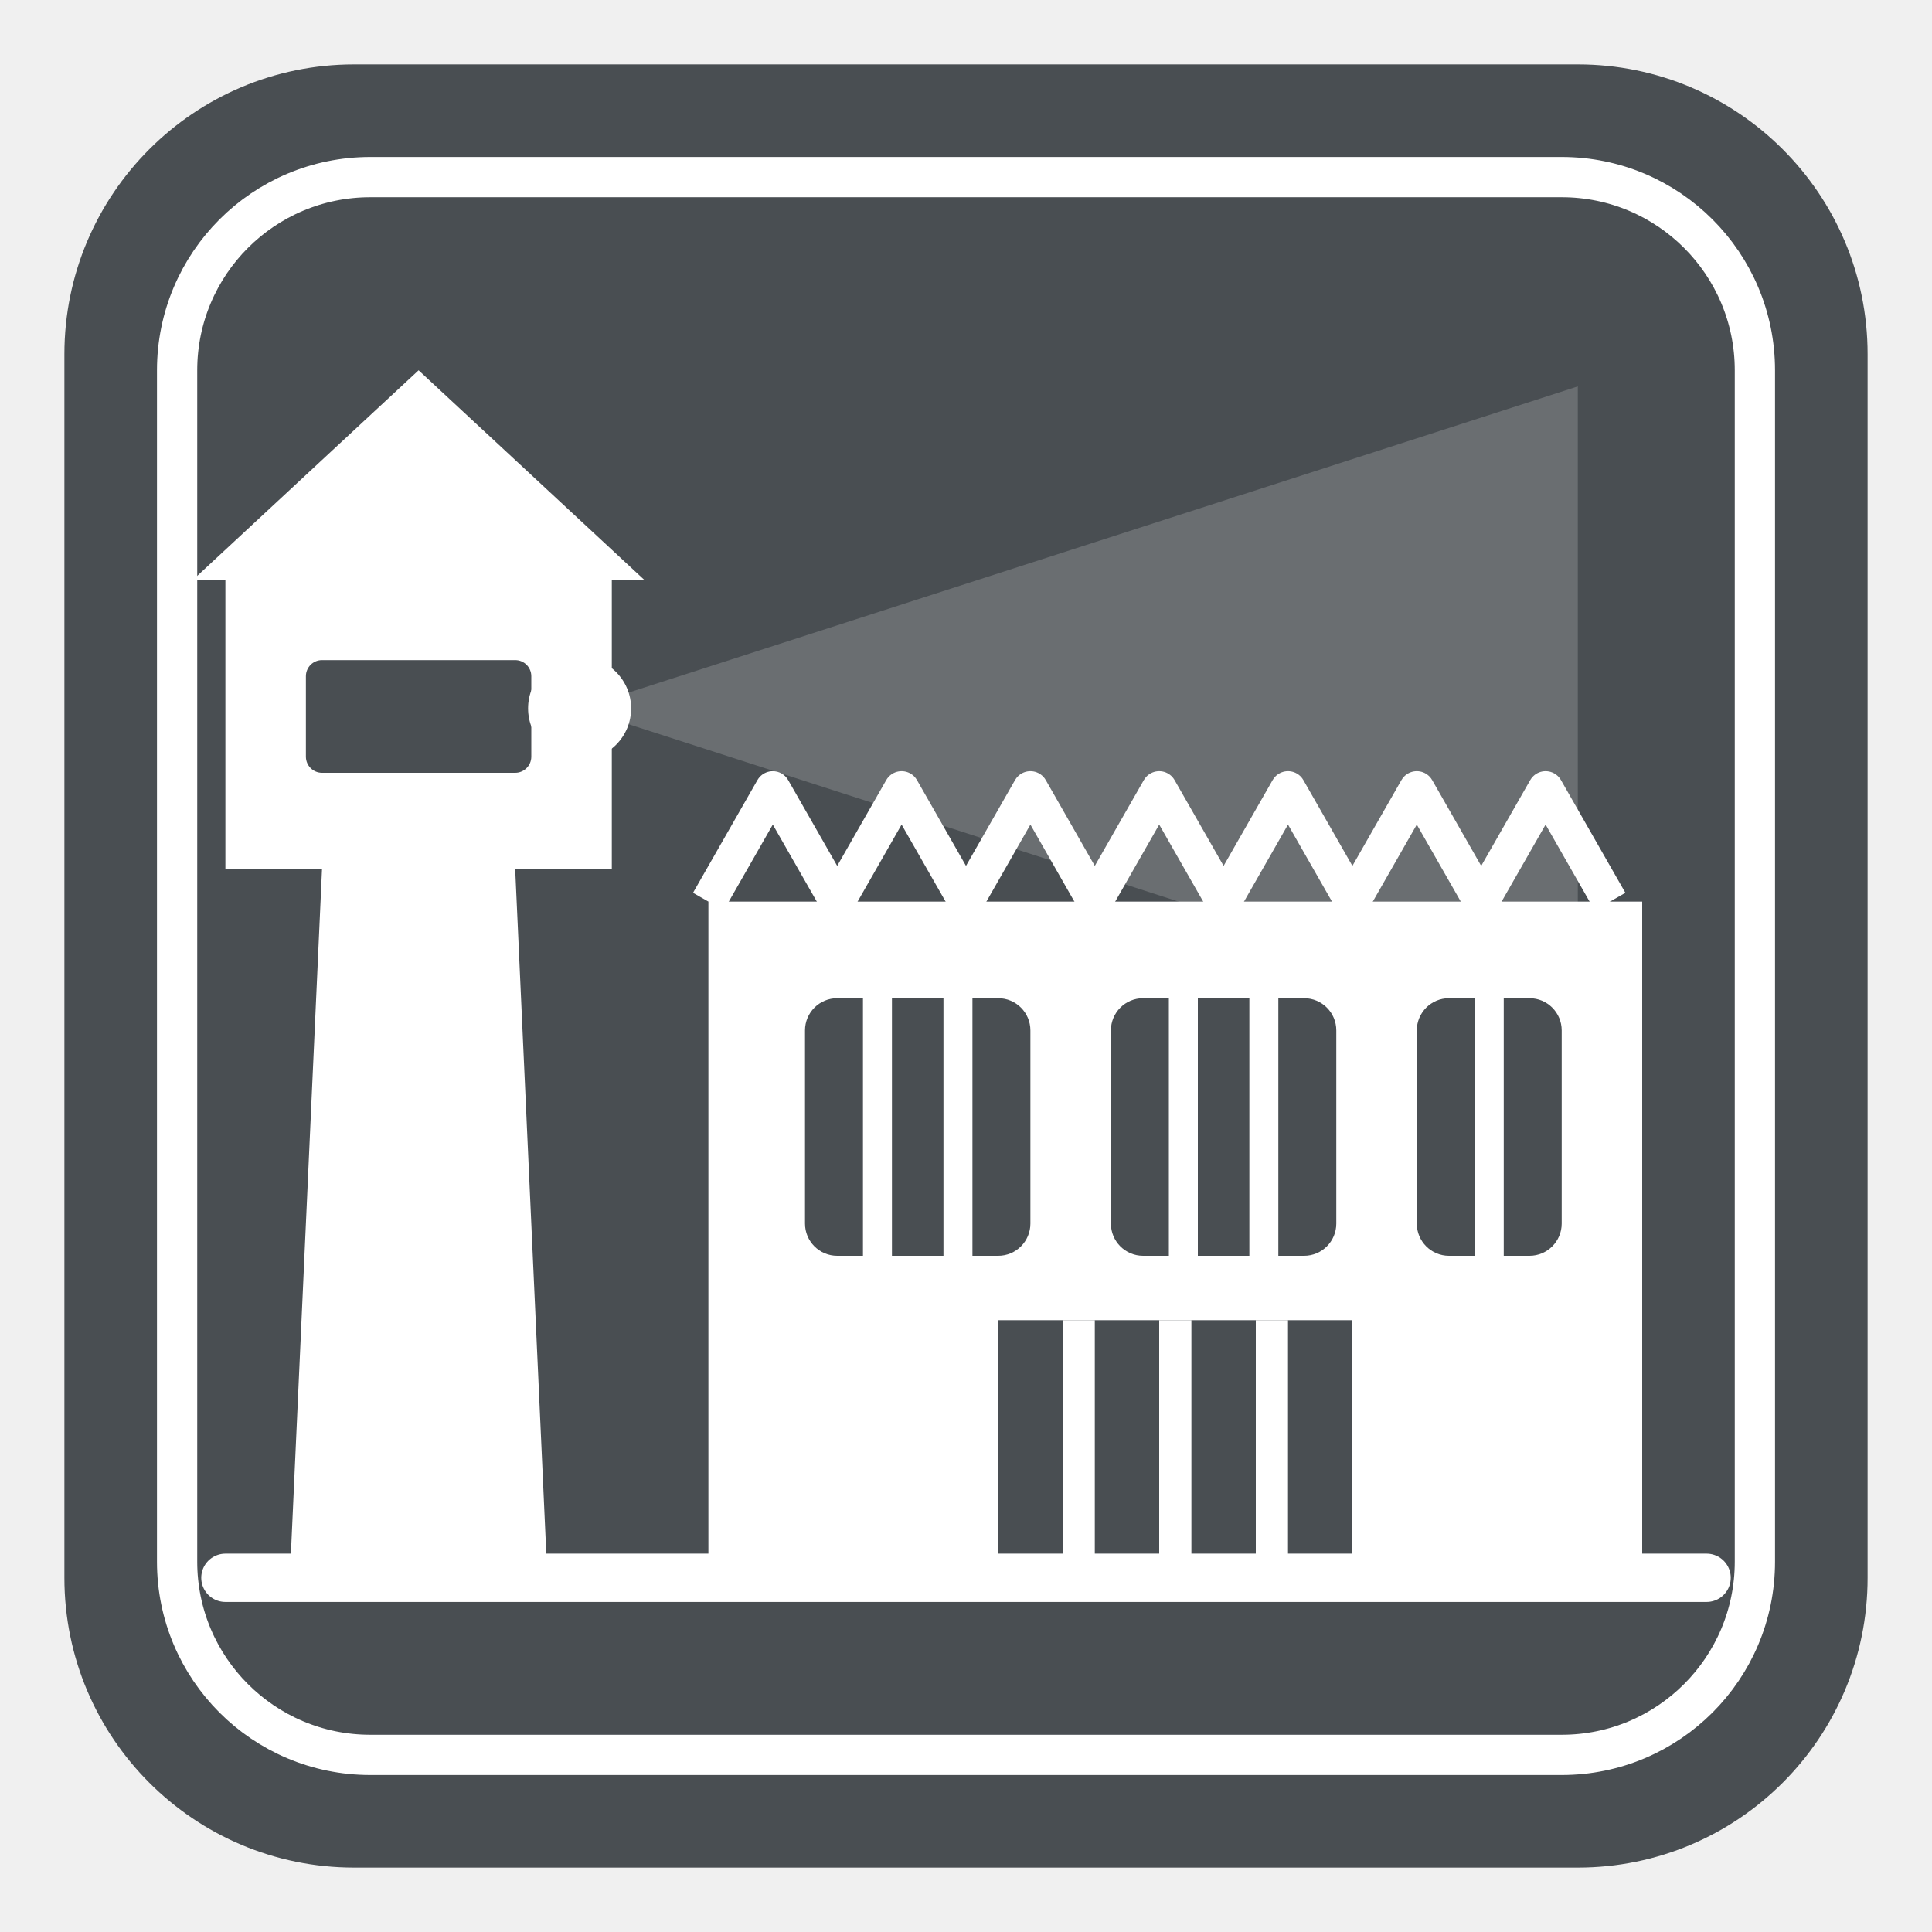
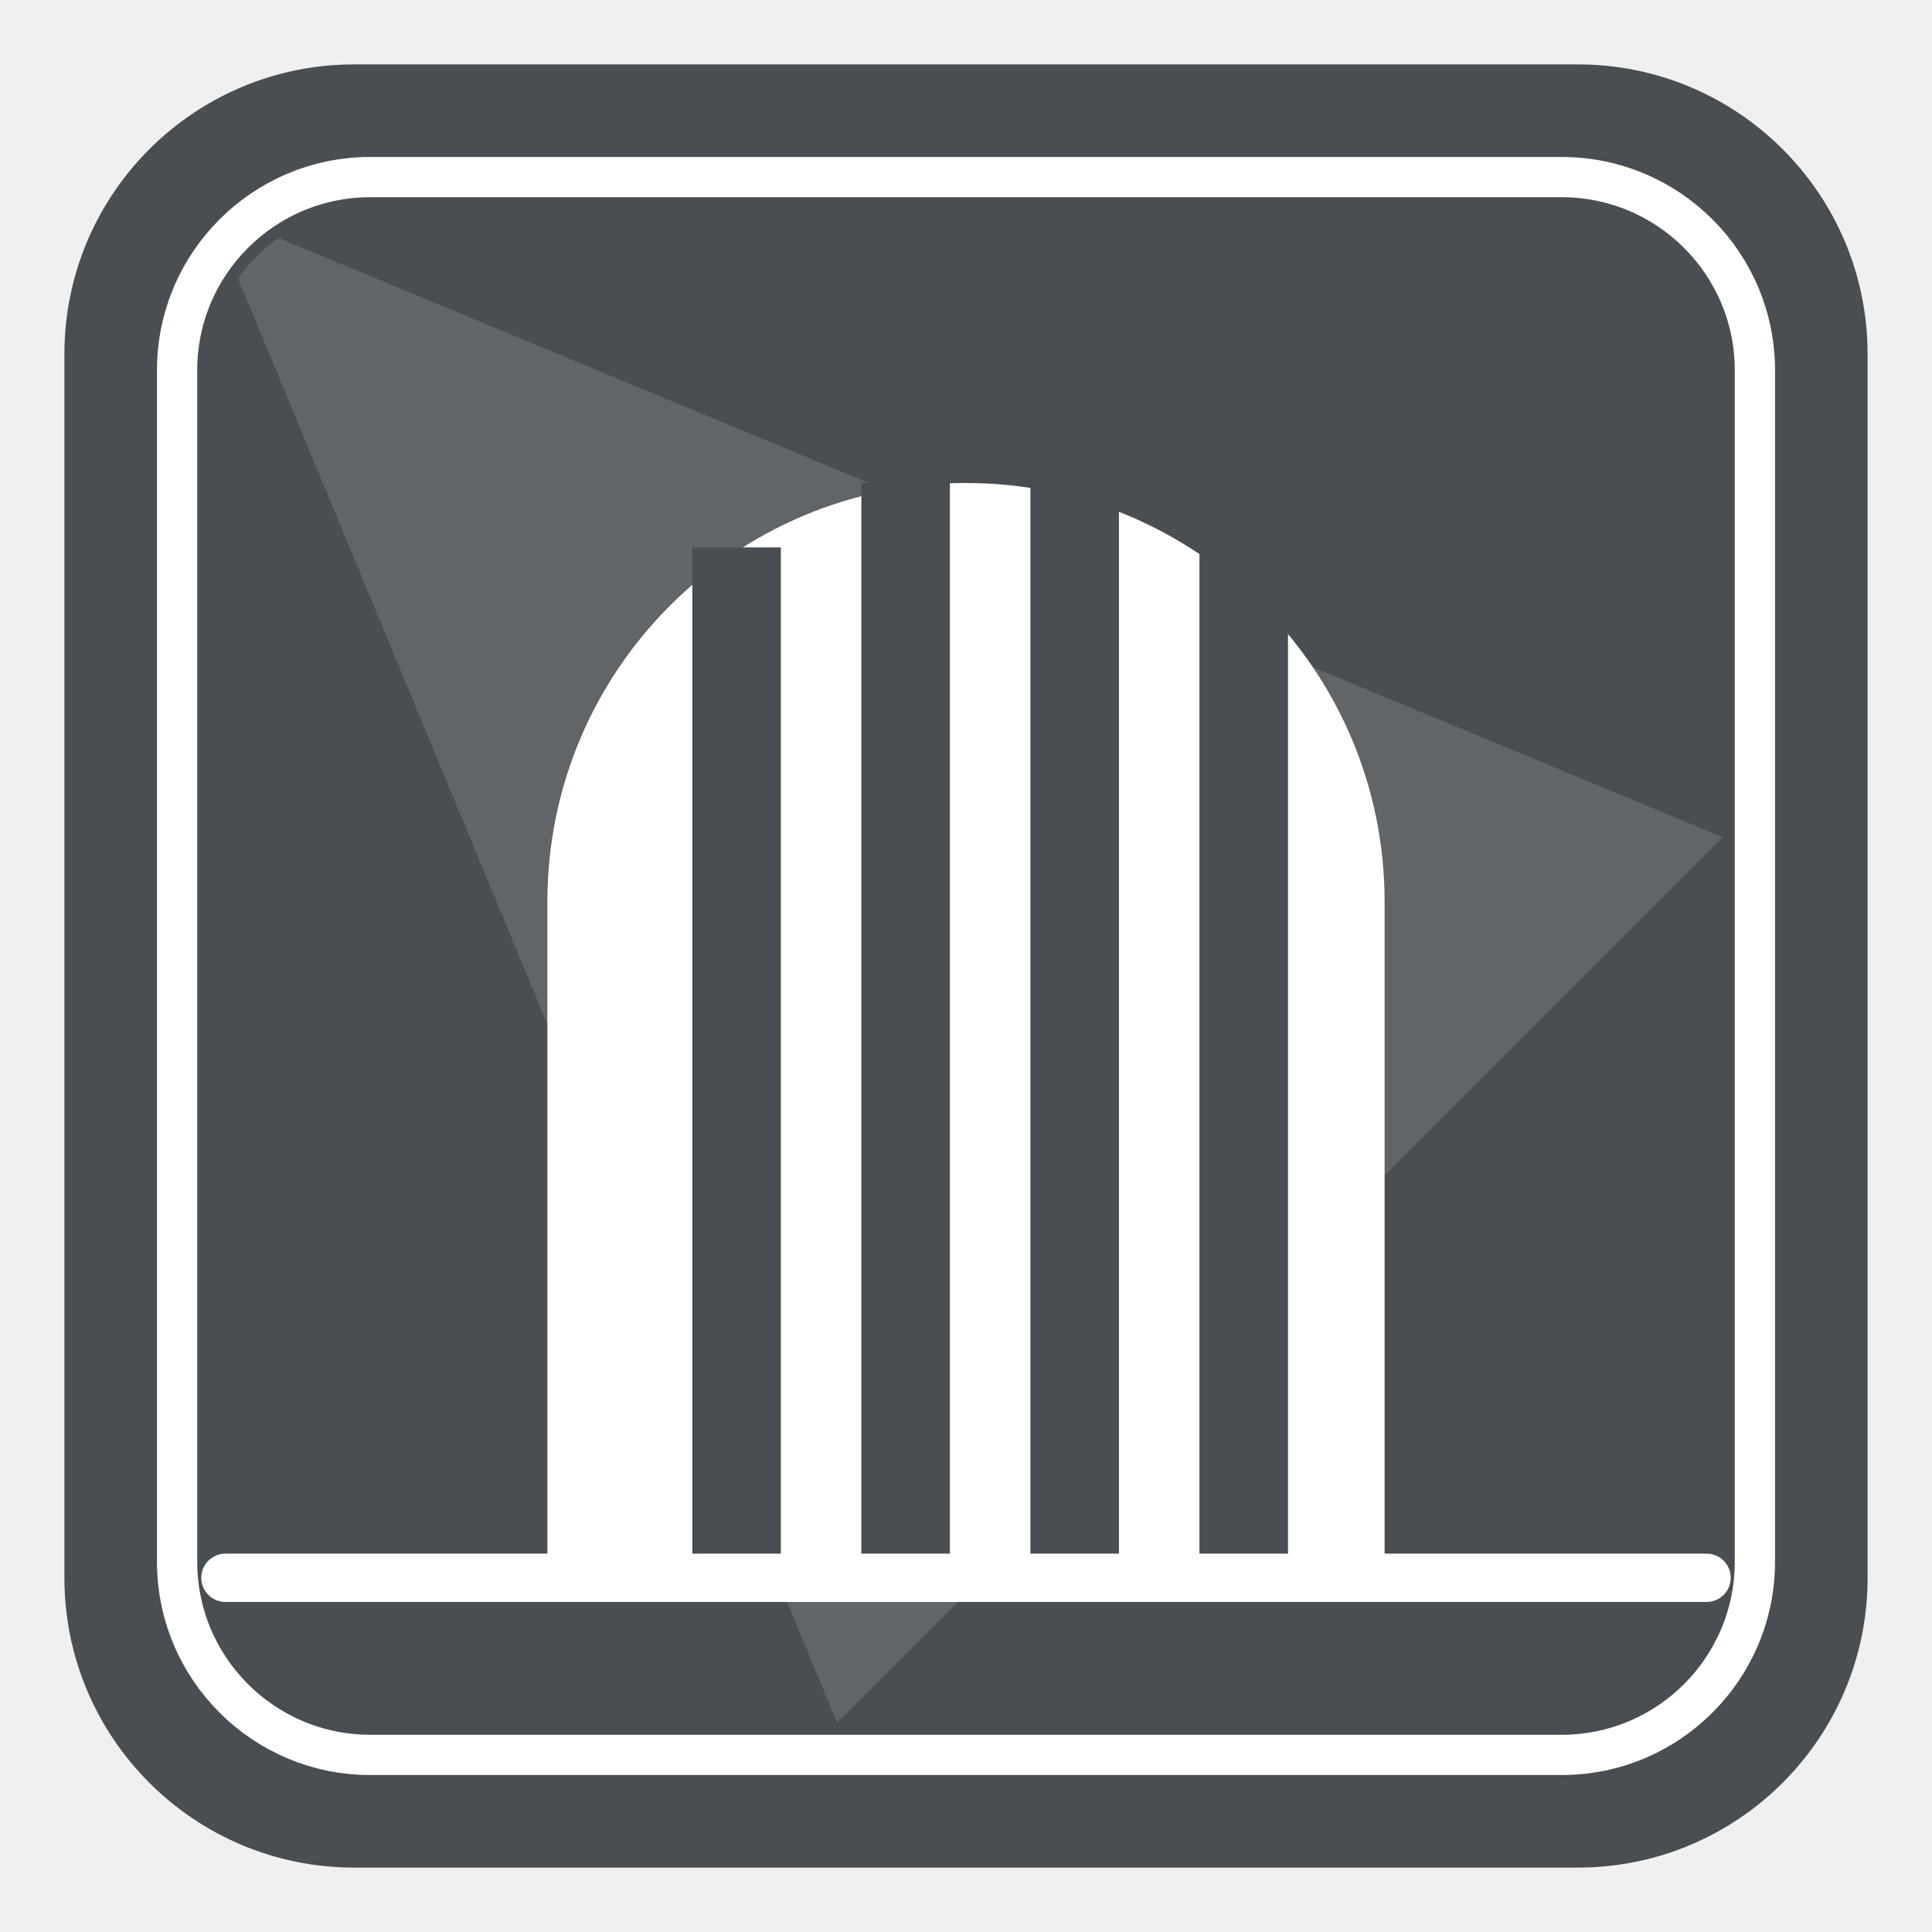
- <svg xmlns="http://www.w3.org/2000/svg" viewBox="0 0 120 120" role="img" aria-label="Une prison avec son mirador, ses barbelés et ses fenêtres à barreaux">
+ <svg xmlns="http://www.w3.org/2000/svg" viewBox="0 0 120 120" role="img" aria-label="Fenêtre à barreaux éclairée par un projecteur : la déviance et le contrôle social">
  <rect x="4" y="4" width="112" height="112" rx="18" fill="#494e52" />
  <rect x="11" y="11" width="98" height="98" rx="12" fill="none" stroke="#fff" stroke-width="2.5" />
-   <path d="M36 44L98 24v40z" fill="#fff" opacity="0.18" />
-   <path d="M20 54h12l2 44H18z" fill="#fff" />
-   <path d="M14 36h24v18H14z" fill="#fff" />
-   <path d="M12 36l14-13 14 13z" fill="#fff" />
-   <rect x="19" y="41" width="14" height="7" rx="1" fill="#494e52" />
-   <circle cx="36" cy="44" r="3.2" fill="#fff" />
-   <rect x="44" y="56" width="58" height="42" fill="#fff" />
-   <path d="M44 56l4-7 4 7 4-7 4 7 4-7 4 7 4-7 4 7 4-7 4 7 4-7 4 7 4-7 4 7" fill="none" stroke="#fff" stroke-width="2.2" stroke-linejoin="round" />
+   <defs>
+     <clipPath id="cadre">
+       <rect x="13" y="13" width="94" height="94" rx="10" />
+     </clipPath>
+   </defs>
+   <path d="M13 13L107 52L52 107z" fill="#fff" opacity="0.13" clip-path="url(#cadre)" />
+   <path d="M34 98V56a26 26 0 0 1 52 0v42z" fill="#fff" />
  <g fill="#494e52">
-     <rect x="50" y="62" width="14" height="16" rx="2" />
-     <rect x="69" y="62" width="14" height="16" rx="2" />
-     <rect x="88" y="62" width="9" height="16" rx="2" />
+     <rect x="43" y="34" width="5.500" height="64" />
+     <rect x="53.500" y="30" width="5.500" height="68" />
+     <rect x="64" y="30" width="5.500" height="68" />
+     <rect x="74.500" y="34" width="5.500" height="64" />
  </g>
-   <g stroke="#fff" stroke-width="1.8">
-     <path d="M54.5 62v16M59.5 62v16M73.5 62v16M78.5 62v16M92.5 62v16" />
-   </g>
-   <rect x="62" y="82" width="22" height="16" fill="#494e52" />
-   <path d="M67 82v16M73 82v16M79 82v16" stroke="#fff" stroke-width="2" />
  <path d="M14 98h92" stroke="#fff" stroke-width="3" stroke-linecap="round" />
</svg>
